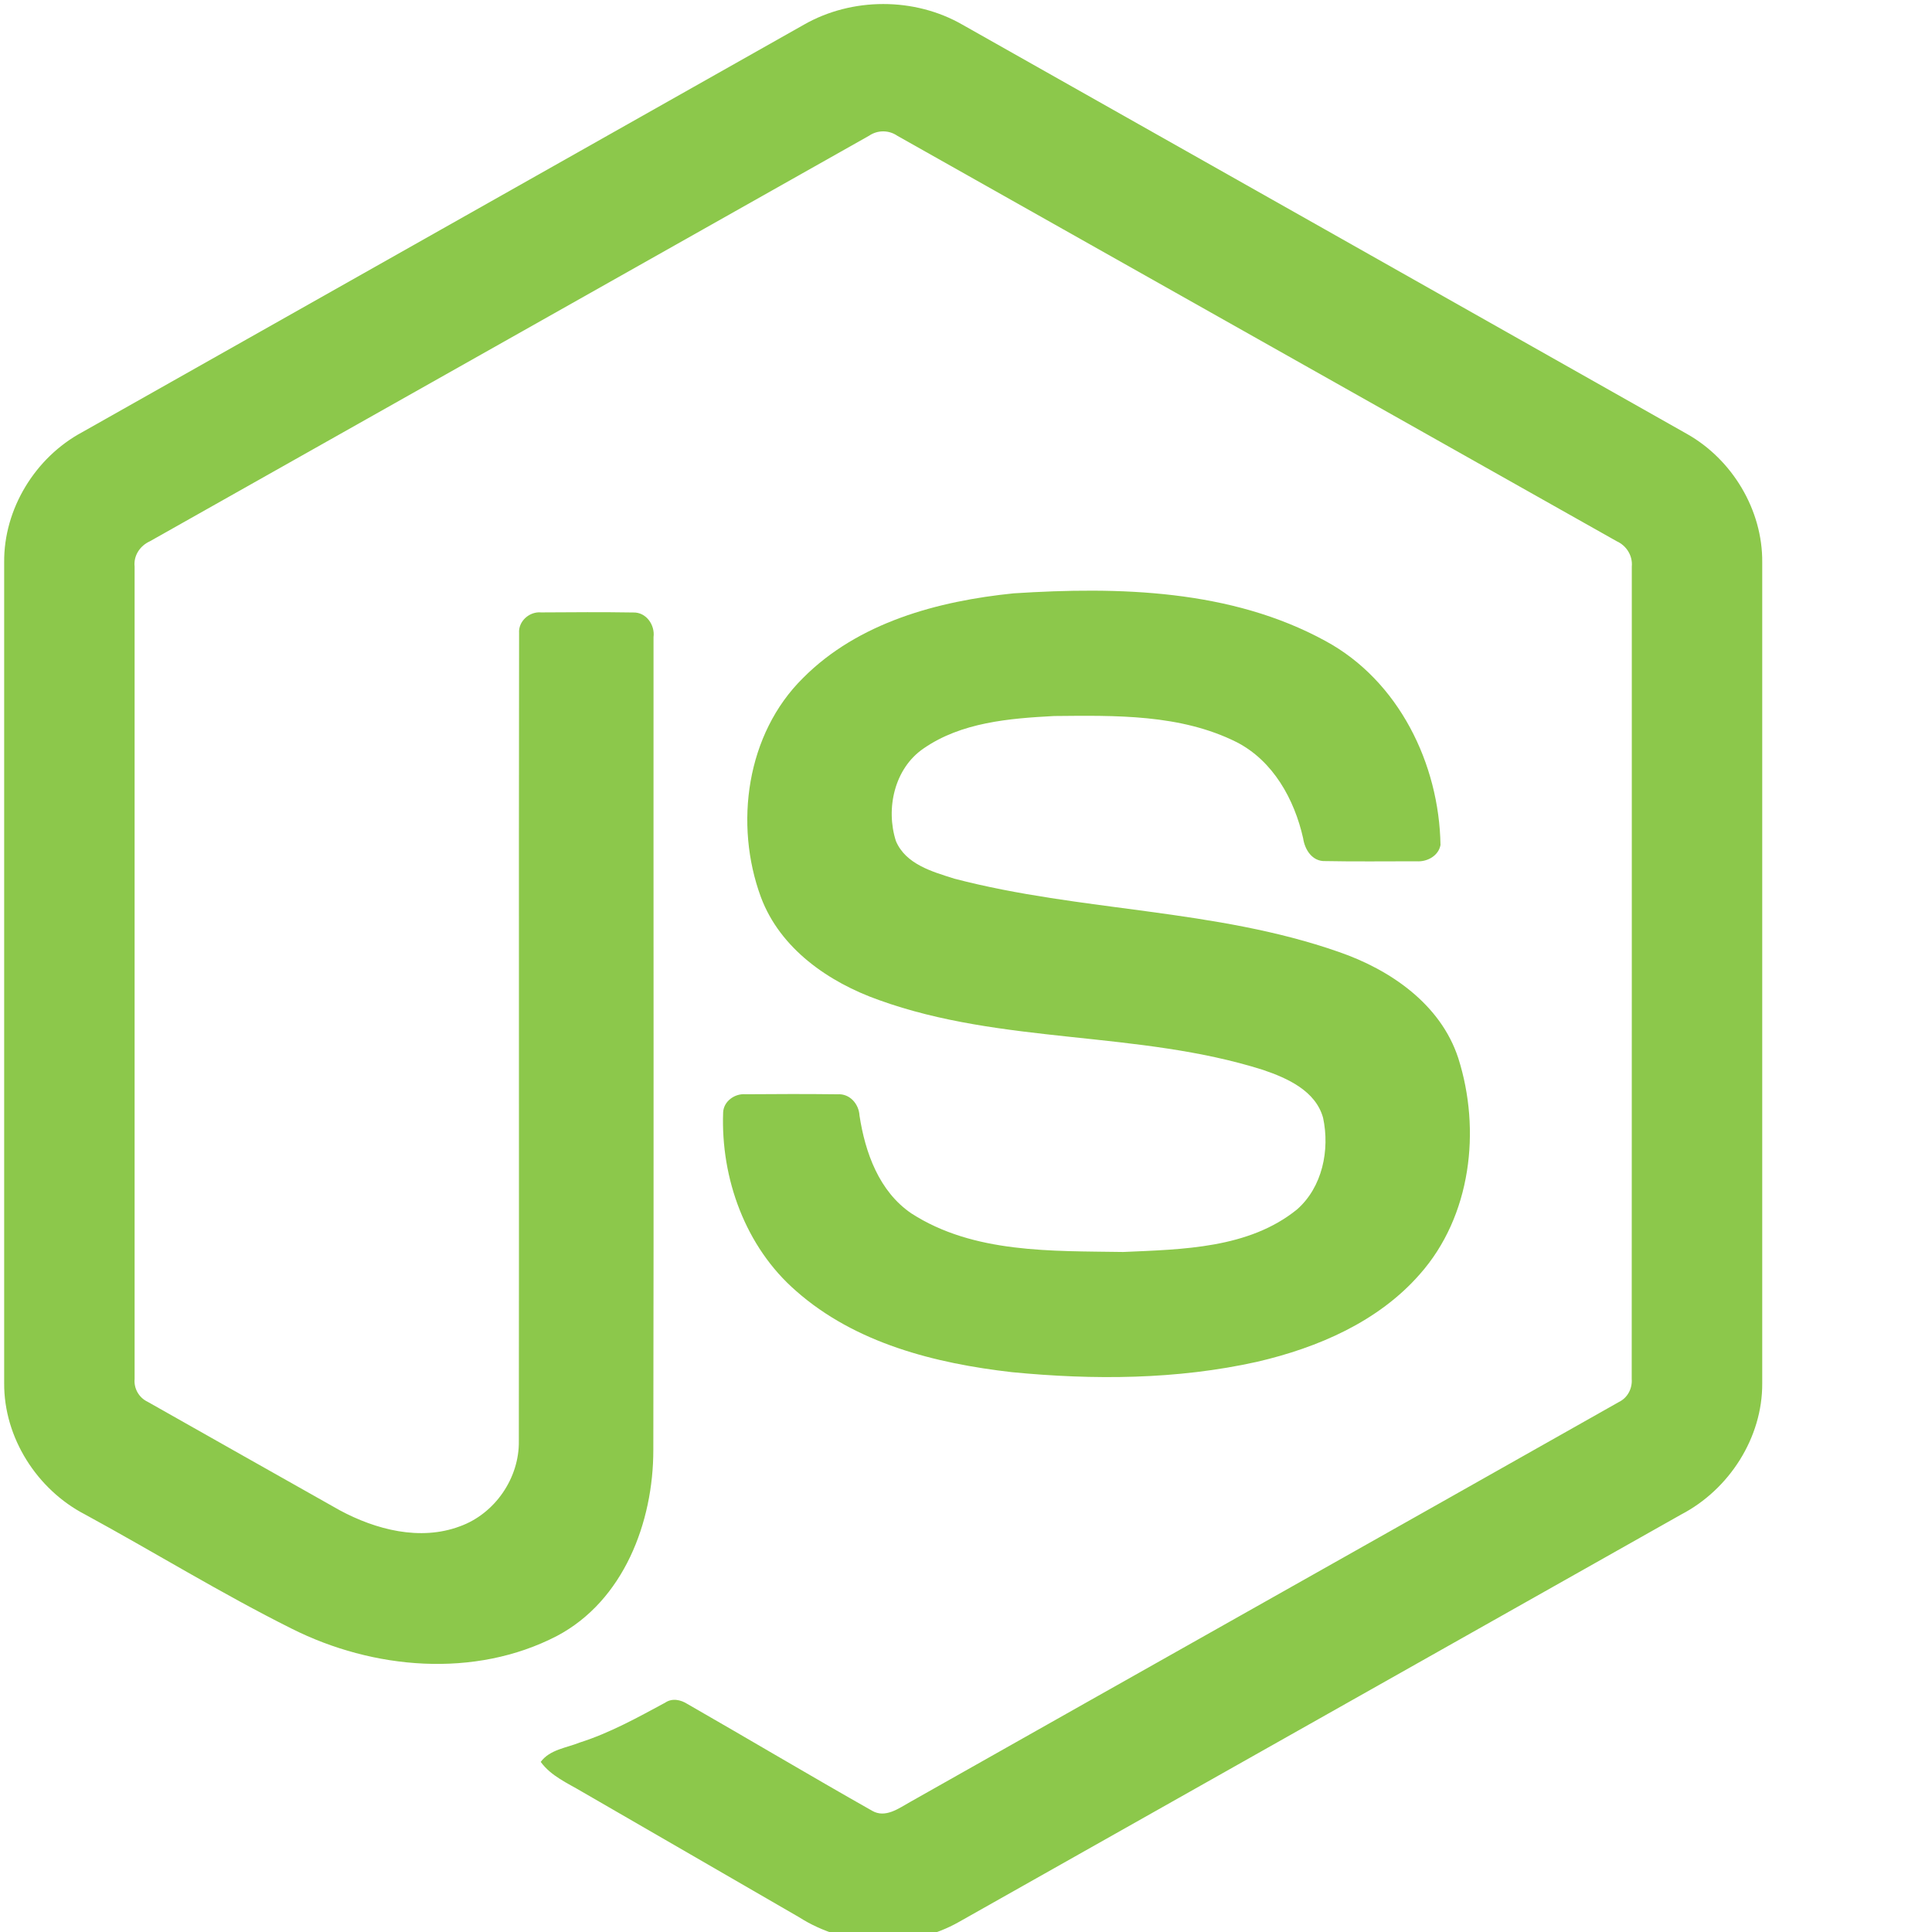
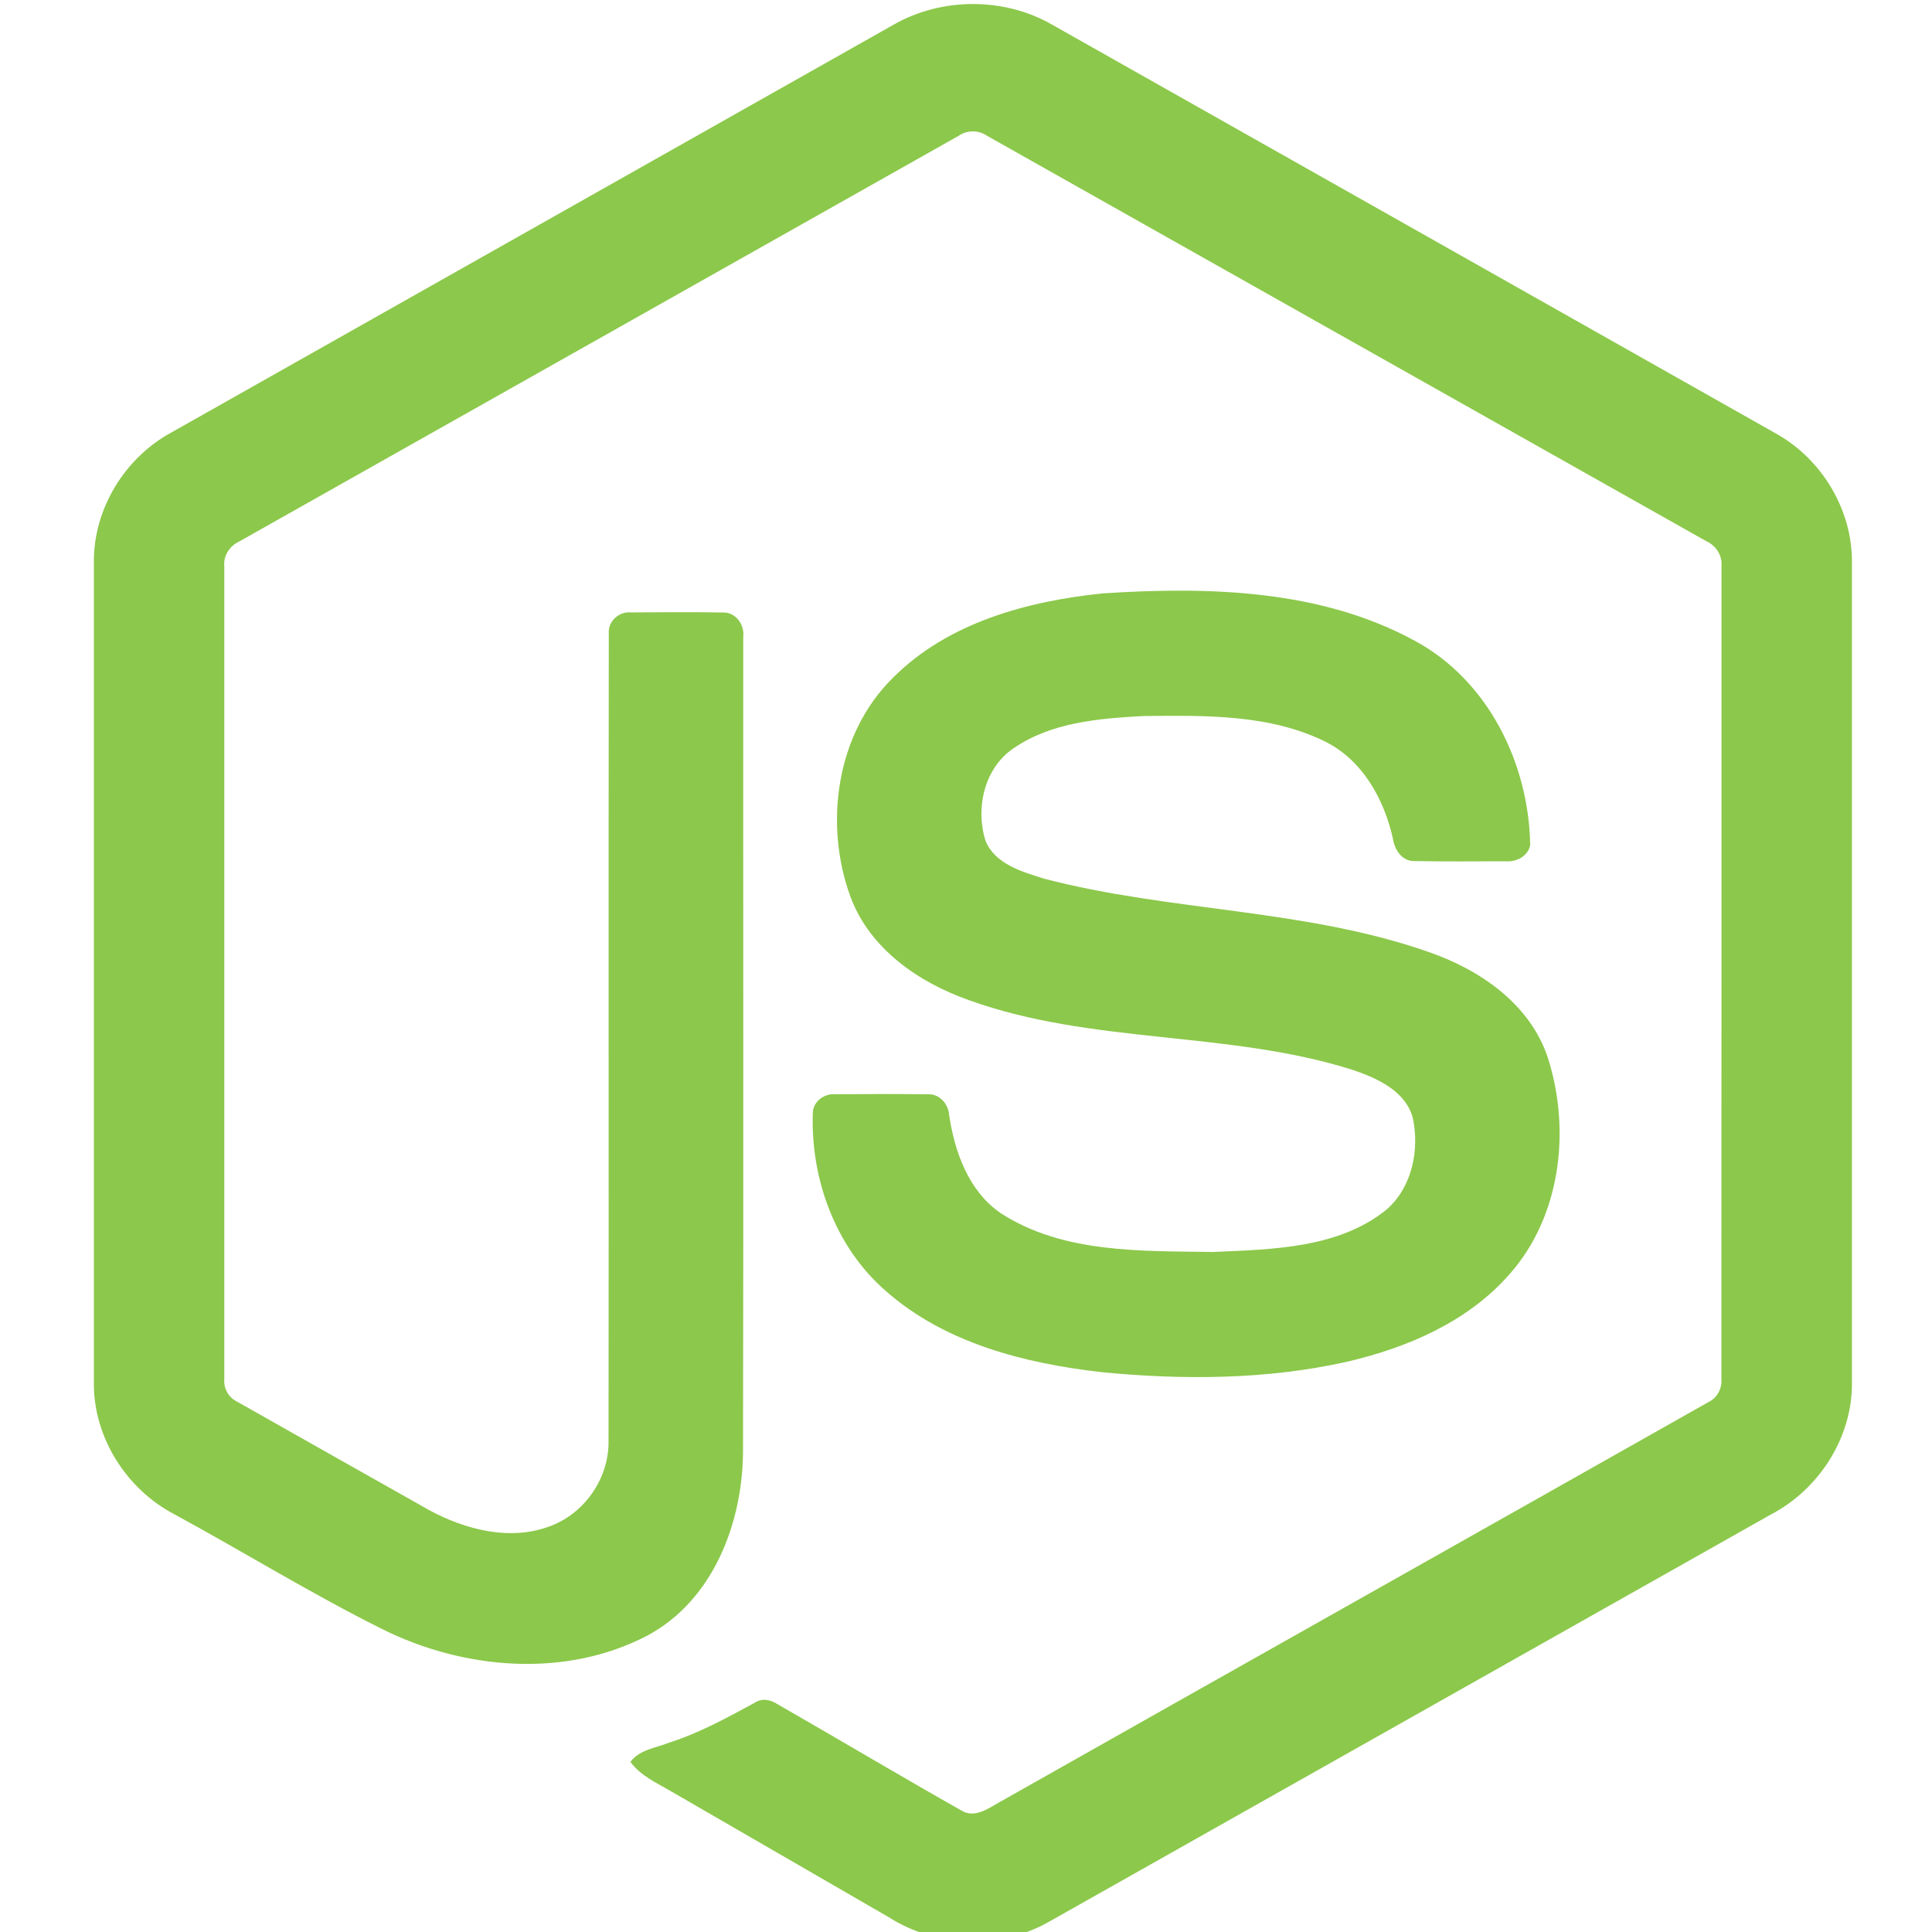
- <svg xmlns="http://www.w3.org/2000/svg" viewBox="0 0 280 280" preserveAspectRatio="xMinYMin meet">
+ <svg xmlns="http://www.w3.org/2000/svg" viewBox="-13 0 280 280" preserveAspectRatio="xMinYMin meet">
  <g fill="#8CC84B">
    <path d="M116.504 3.58c6.962-3.985 16.03-4.003 22.986 0 34.995 19.774 70.001 39.517 104.99 59.303 6.581 3.707 10.983 11.031 10.916 18.614v118.968c.049 7.897-4.788 15.396-11.731 19.019-34.88 19.665-69.742 39.354-104.616 59.019-7.106 4.063-16.356 3.75-23.24-.646-10.457-6.062-20.932-12.094-31.39-18.15-2.137-1.274-4.546-2.288-6.055-4.36 1.334-1.798 3.719-2.022 5.657-2.807 4.365-1.388 8.374-3.616 12.384-5.778 1.014-.694 2.252-.428 3.224.193 8.942 5.127 17.805 10.403 26.777 15.481 1.914 1.105 3.852-.362 5.488-1.274 34.228-19.345 68.498-38.617 102.72-57.968 1.268-.61 1.969-1.956 1.866-3.345.024-39.245.006-78.497.012-117.742.145-1.576-.767-3.025-2.192-3.67-34.759-19.575-69.5-39.18-104.253-58.76a3.621 3.621 0 0 0-4.094-.006C91.2 39.257 56.465 58.88 21.712 78.454c-1.42.646-2.373 2.071-2.204 3.653.006 39.245 0 78.497 0 117.748a3.329 3.329 0 0 0 1.89 3.303c9.274 5.259 18.56 10.481 27.84 15.722 5.228 2.814 11.647 4.486 17.407 2.33 5.083-1.823 8.646-7.01 8.549-12.407.048-39.016-.024-78.038.036-117.048-.127-1.732 1.516-3.163 3.2-3 4.456-.03 8.918-.06 13.374.012 1.86-.042 3.14 1.823 2.91 3.568-.018 39.263.048 78.527-.03 117.79.012 10.464-4.287 21.85-13.966 26.97-11.924 6.177-26.662 4.867-38.442-1.056-10.198-5.09-19.93-11.097-29.947-16.55C5.368 215.886.555 208.357.604 200.466V81.497c-.073-7.74 4.504-15.197 11.29-18.85C46.768 42.966 81.636 23.27 116.504 3.58z" />
    <path d="M146.928 85.99c15.21-.979 31.493-.58 45.18 6.913 10.597 5.742 16.472 17.793 16.659 29.566-.296 1.588-1.956 2.464-3.472 2.355-4.413-.006-8.827.06-13.24-.03-1.872.072-2.96-1.654-3.195-3.309-1.268-5.633-4.34-11.212-9.642-13.929-8.139-4.075-17.576-3.87-26.451-3.785-6.479.344-13.446.905-18.935 4.715-4.214 2.886-5.494 8.712-3.99 13.404 1.418 3.369 5.307 4.456 8.489 5.458 18.33 4.794 37.754 4.317 55.734 10.626 7.444 2.572 14.726 7.572 17.274 15.366 3.333 10.446 1.872 22.932-5.56 31.318-6.027 6.901-14.805 10.657-23.56 12.697-11.647 2.597-23.734 2.663-35.562 1.51-11.122-1.268-22.696-4.19-31.282-11.768-7.342-6.375-10.928-16.308-10.572-25.895.085-1.619 1.697-2.748 3.248-2.615 4.444-.036 8.888-.048 13.332.006 1.775-.127 3.091 1.407 3.182 3.08.82 5.367 2.837 11 7.517 14.182 9.032 5.827 20.365 5.428 30.707 5.591 8.568-.38 18.186-.495 25.178-6.158 3.689-3.23 4.782-8.634 3.785-13.283-1.08-3.925-5.186-5.754-8.712-6.95-18.095-5.724-37.736-3.647-55.656-10.12-7.275-2.571-14.31-7.432-17.105-14.906-3.9-10.578-2.113-23.662 6.098-31.765 8.006-8.06 19.563-11.164 30.551-12.275z" />
  </g>
</svg>
